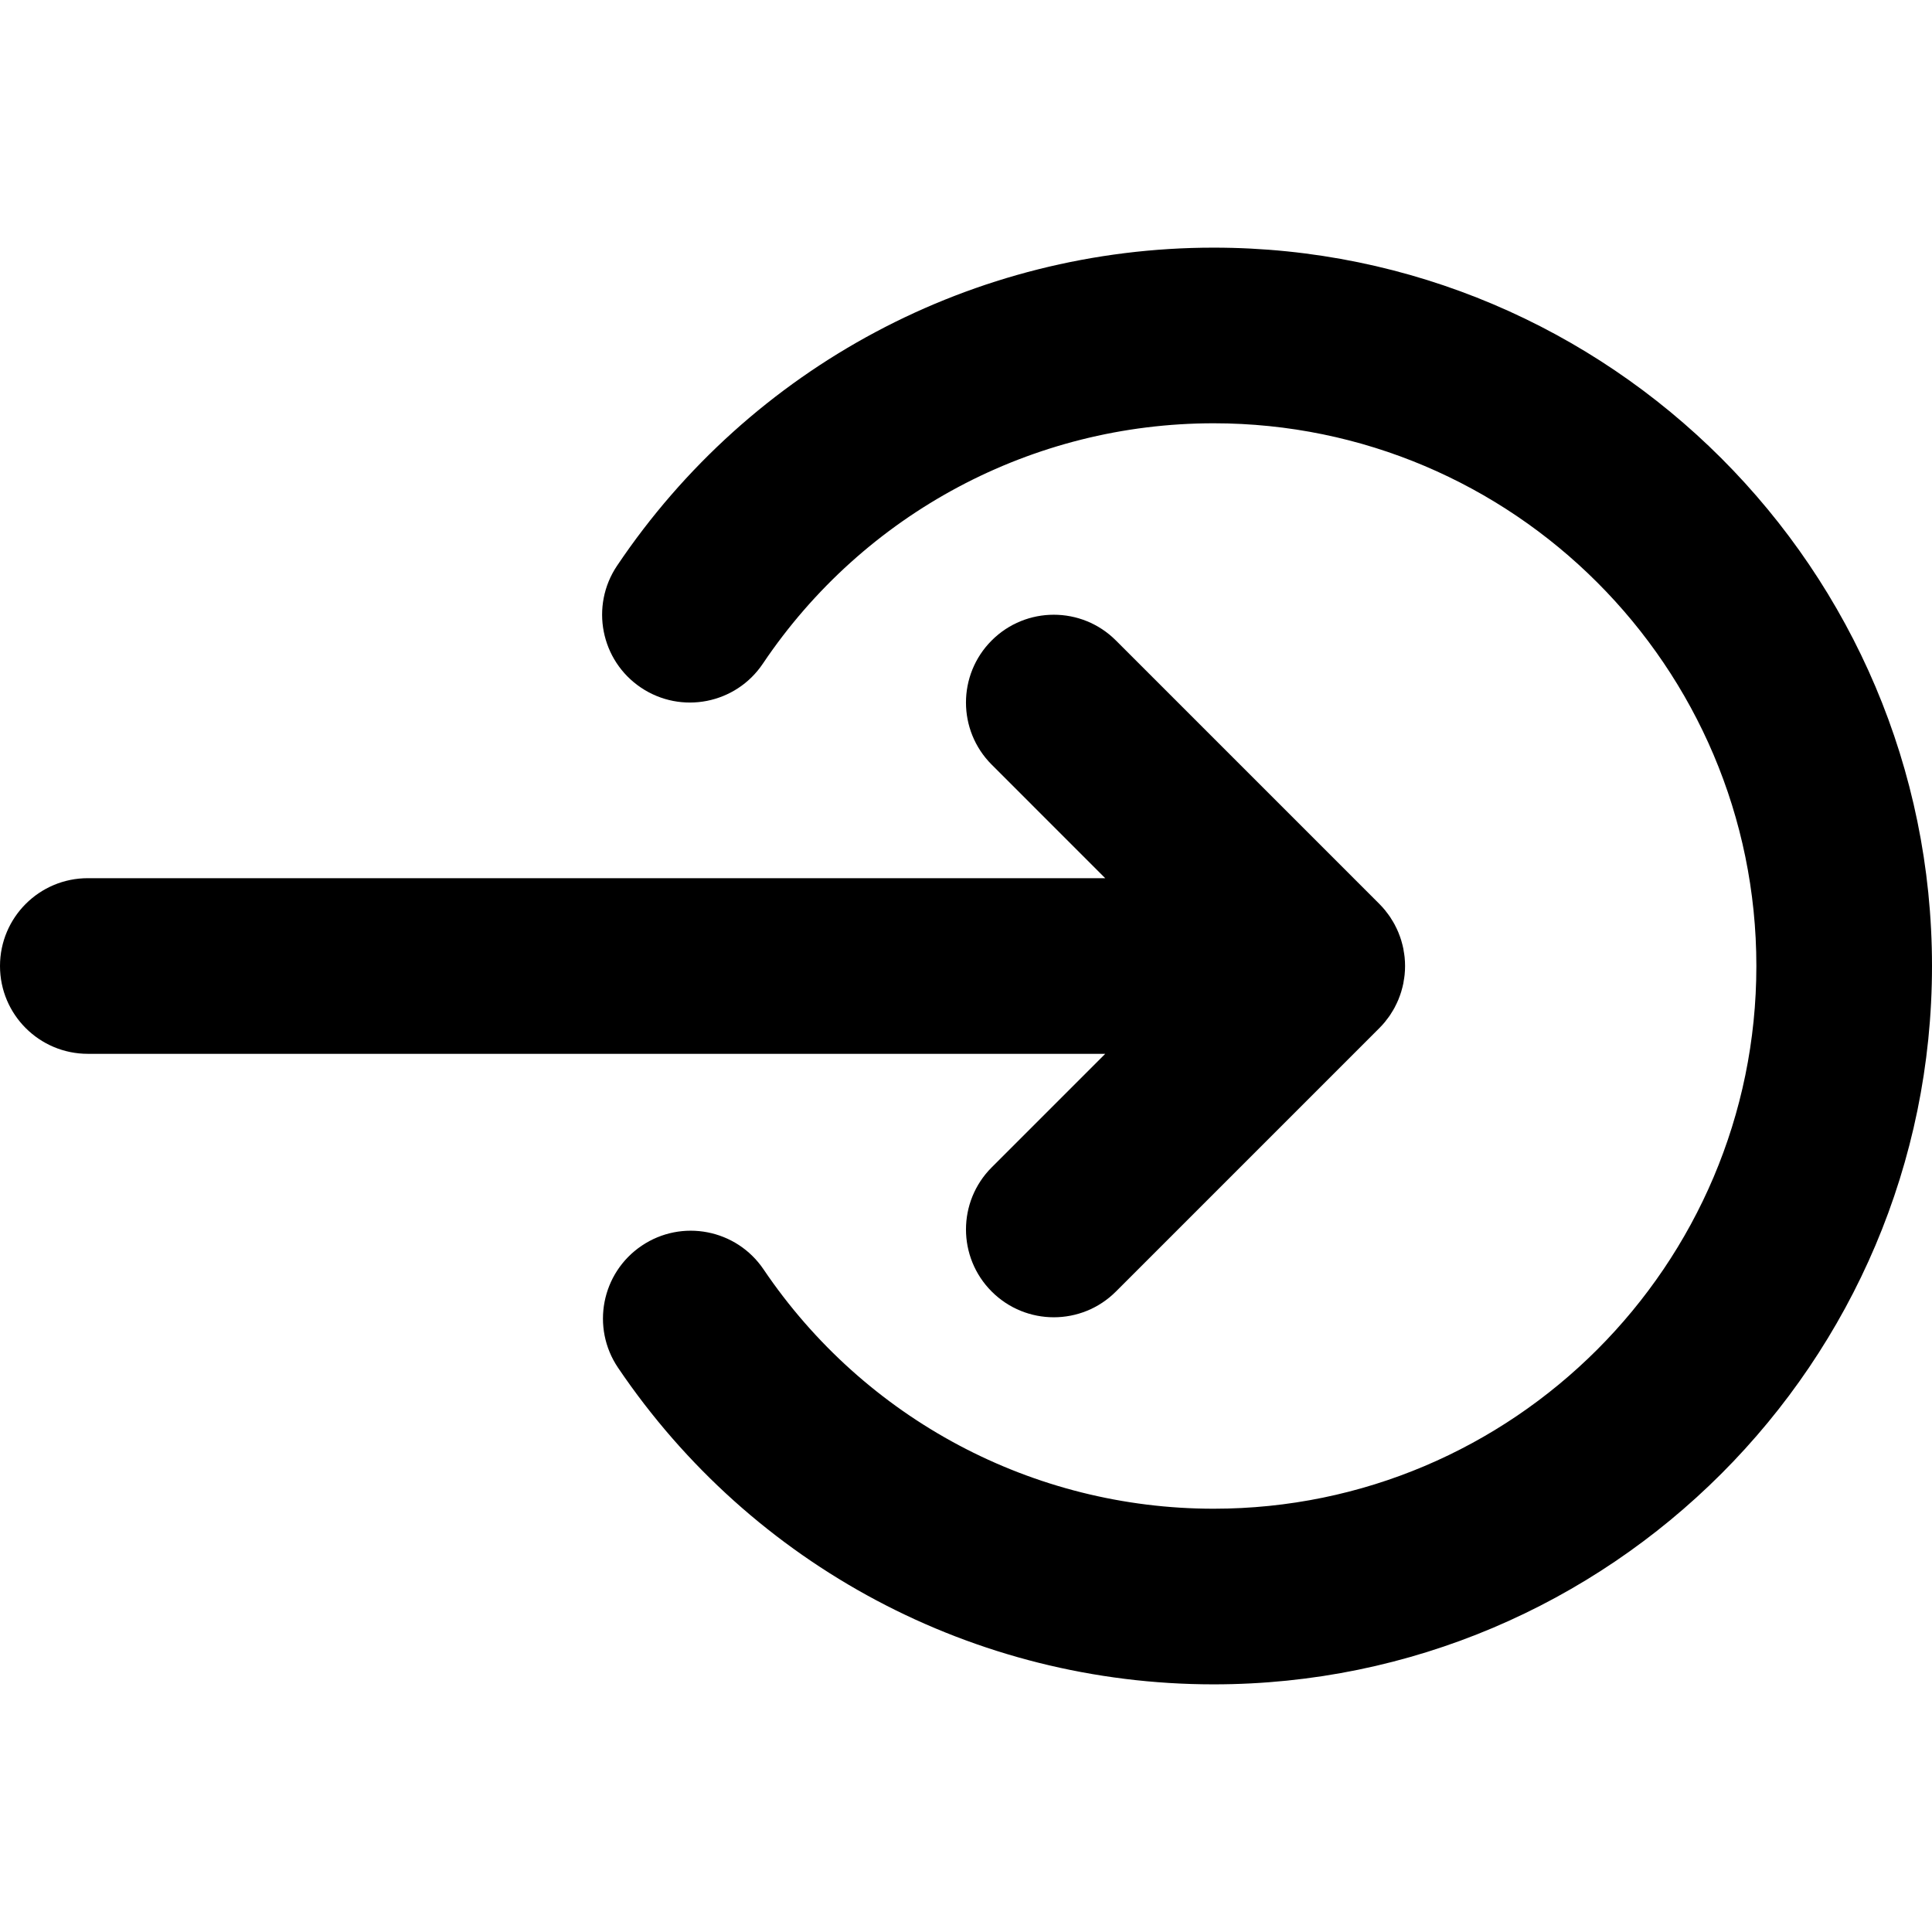
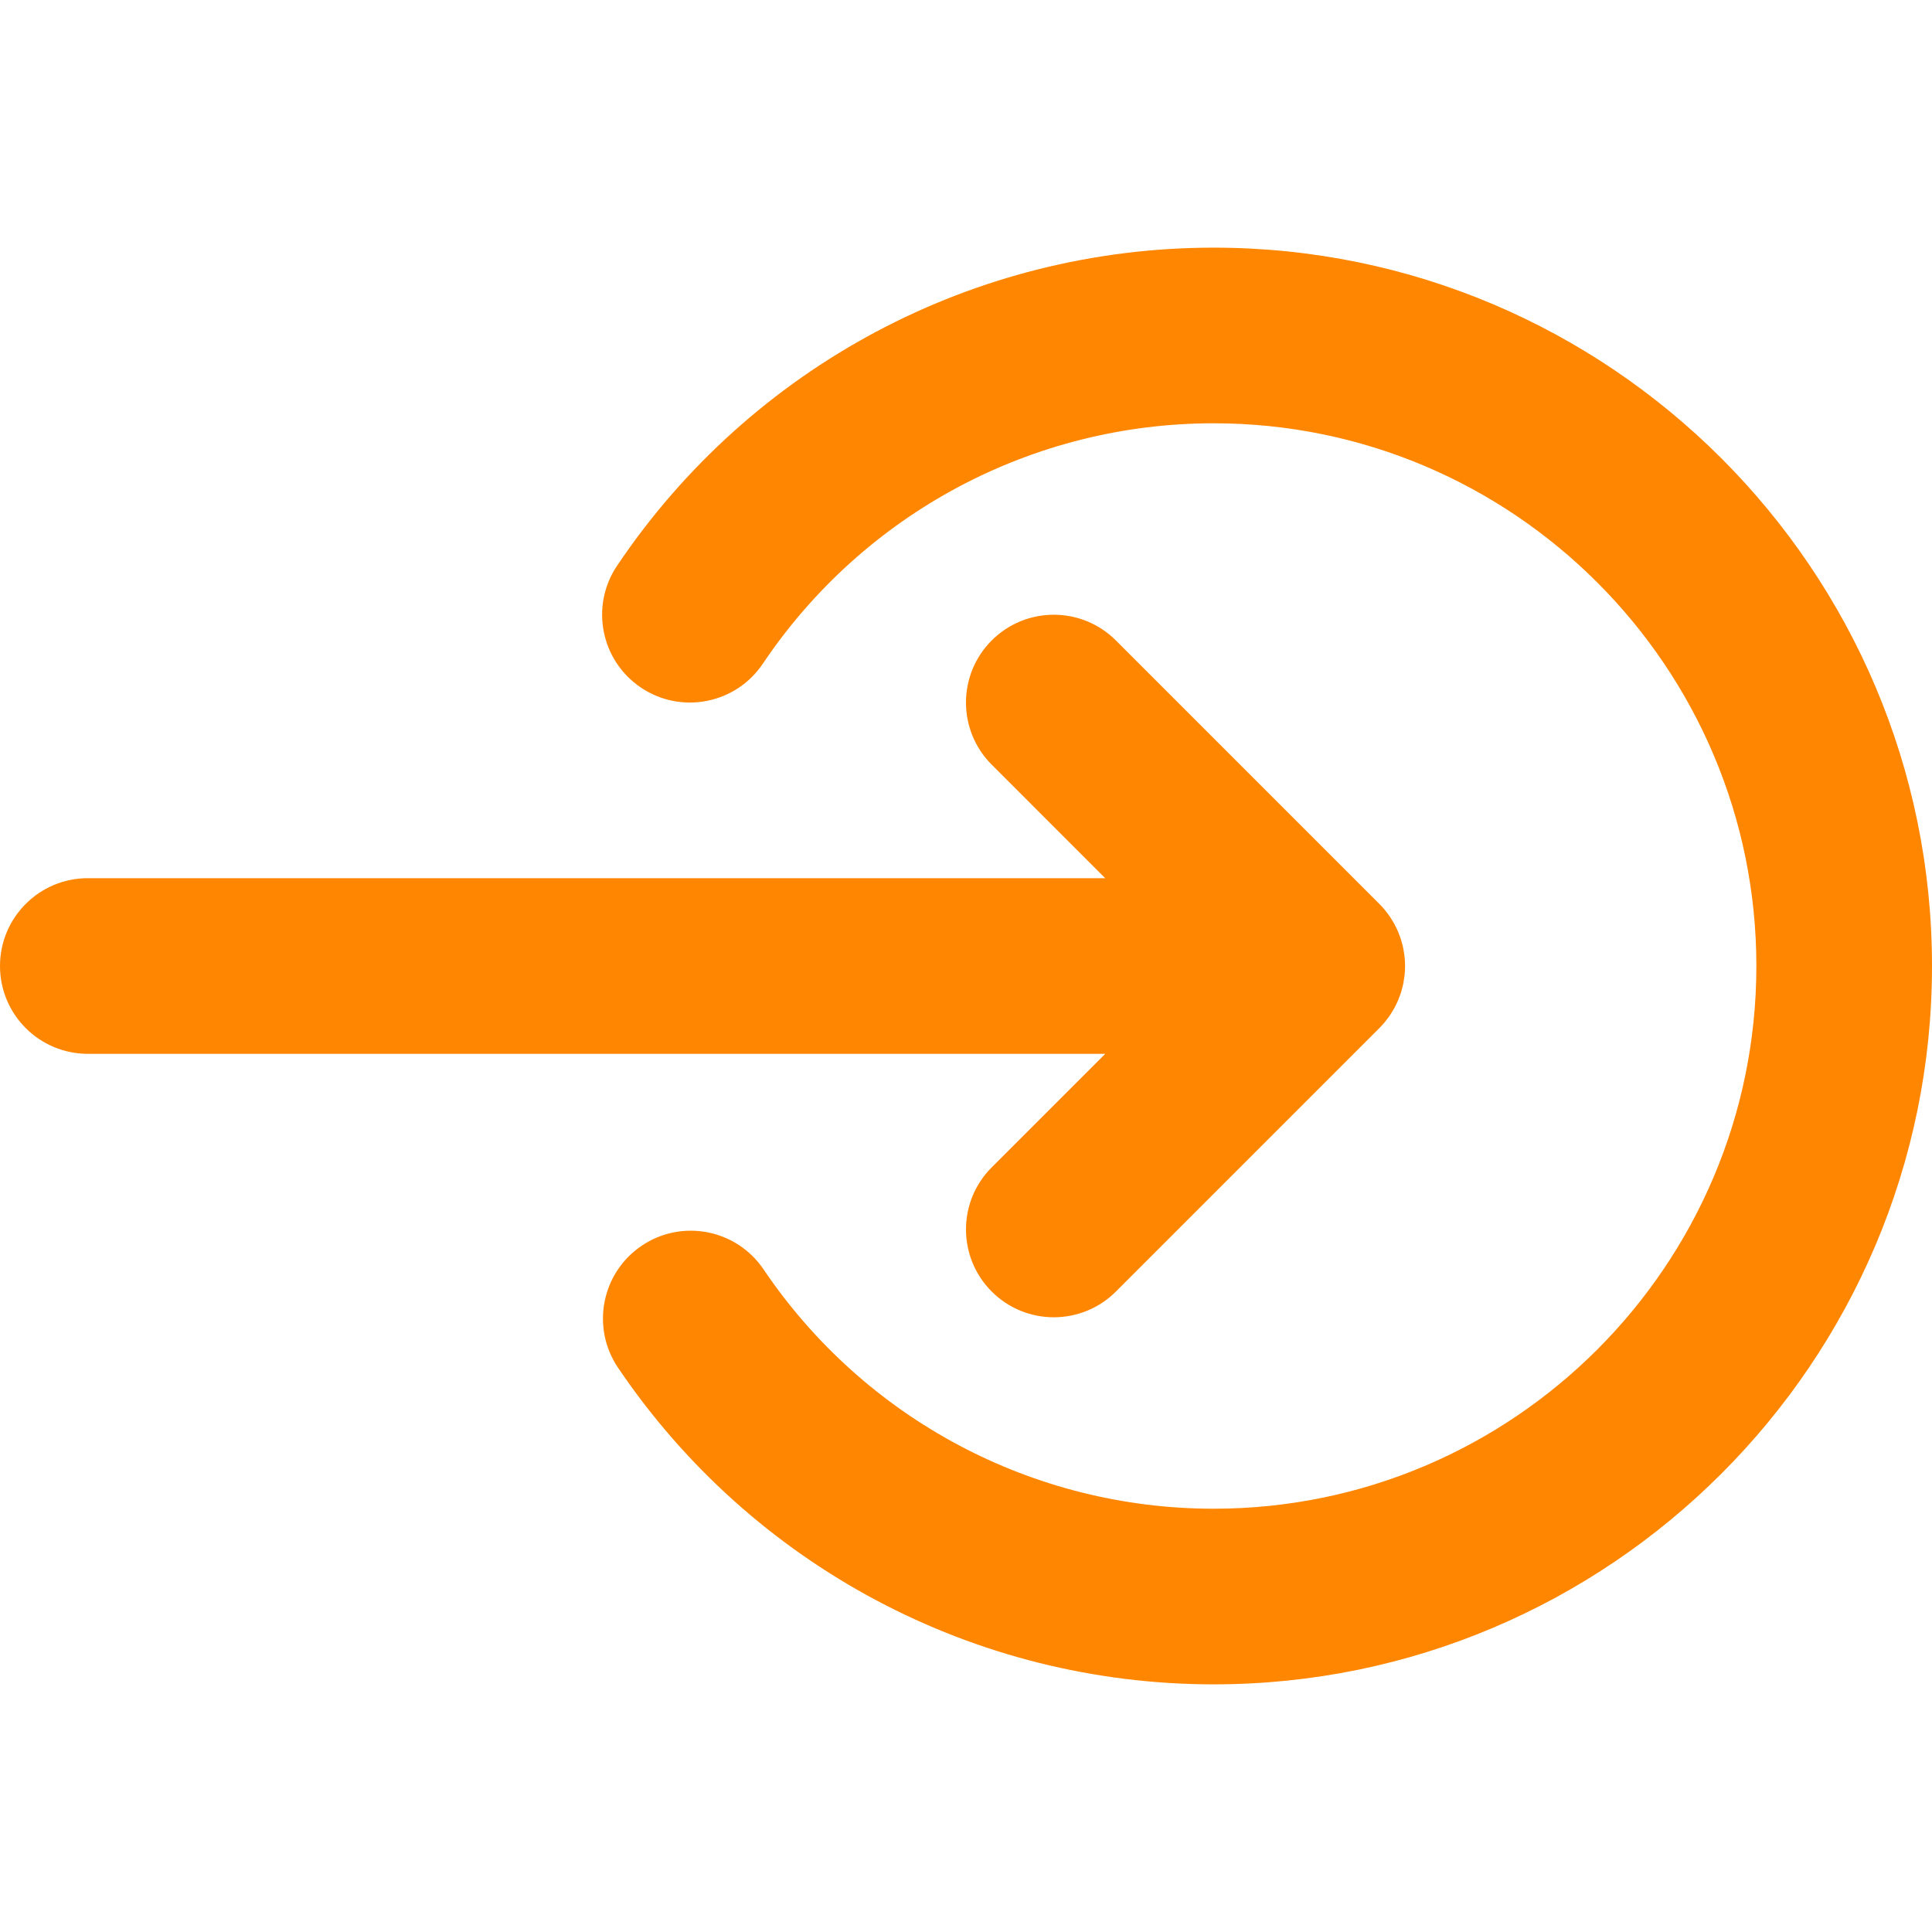
- <svg xmlns="http://www.w3.org/2000/svg" fill="#000000" height="800px" width="800px" version="1.1" id="Layer_1" viewBox="0 0 330.002 330.002" xml:space="preserve">
+ <svg xmlns="http://www.w3.org/2000/svg" fill="#ff8600" height="800px" width="800px" version="1.1" id="Layer_1" viewBox="0 0 330.002 330.002" xml:space="preserve">
  <g id="XMLID_9_">
    <path id="XMLID_10_" d="M169.392,199.395c-5.858,5.857-5.858,15.355,0,21.213c2.929,2.929,6.767,4.394,10.607,4.394   c3.838,0,7.678-1.465,10.606-4.394l44.998-44.997c0.347-0.347,0.676-0.712,0.988-1.091c0.069-0.084,0.128-0.176,0.196-0.262   c0.235-0.299,0.467-0.6,0.68-0.917c0.055-0.083,0.101-0.171,0.154-0.254c0.211-0.329,0.418-0.662,0.603-1.007   c0.032-0.06,0.057-0.123,0.088-0.184c0.194-0.374,0.378-0.753,0.541-1.145c0.017-0.04,0.028-0.081,0.044-0.121   c0.167-0.411,0.32-0.829,0.45-1.258c0.014-0.046,0.022-0.094,0.036-0.14c0.123-0.419,0.235-0.844,0.321-1.278   c0.024-0.121,0.035-0.245,0.056-0.367c0.063-0.36,0.125-0.72,0.162-1.088c0.05-0.496,0.076-0.995,0.076-1.497   c0-0.503-0.026-1.002-0.076-1.497c-0.037-0.371-0.1-0.734-0.164-1.097c-0.021-0.119-0.031-0.24-0.055-0.358   c-0.087-0.437-0.199-0.864-0.323-1.286c-0.013-0.044-0.02-0.088-0.034-0.132c-0.131-0.432-0.286-0.852-0.454-1.267   c-0.015-0.036-0.025-0.075-0.041-0.111c-0.164-0.394-0.349-0.776-0.544-1.152c-0.03-0.058-0.054-0.119-0.085-0.176   c-0.187-0.348-0.394-0.682-0.606-1.013c-0.053-0.082-0.097-0.168-0.151-0.249c-0.213-0.317-0.445-0.62-0.681-0.919   c-0.067-0.086-0.126-0.177-0.195-0.261c-0.312-0.379-0.641-0.744-0.988-1.091l-44.998-44.998c-5.857-5.858-15.355-5.858-21.213,0   c-5.858,5.858-5.858,15.355,0,21.213l19.393,19.394H15c-8.284,0-15,6.716-15,15s6.716,15,15,15h173.785L169.392,199.395z" />
    <path id="XMLID_11_" d="M207.301,42.3c-40.945,0-79.04,20.312-101.903,54.333c-4.621,6.876-2.793,16.196,4.083,20.816   c6.876,4.621,16.196,2.793,20.816-4.083C147.578,87.652,176.365,72.3,207.301,72.3c51.116,0,92.701,41.586,92.701,92.701   s-41.586,92.701-92.701,92.701c-30.844,0-59.585-15.283-76.879-40.882c-4.638-6.864-13.962-8.67-20.827-4.032   c-6.864,4.638-8.67,13.962-4.032,20.827c22.882,33.868,60.915,54.087,101.738,54.087c67.658,0,122.701-55.044,122.701-122.701   S274.958,42.3,207.301,42.3z" />
  </g>
</svg>
